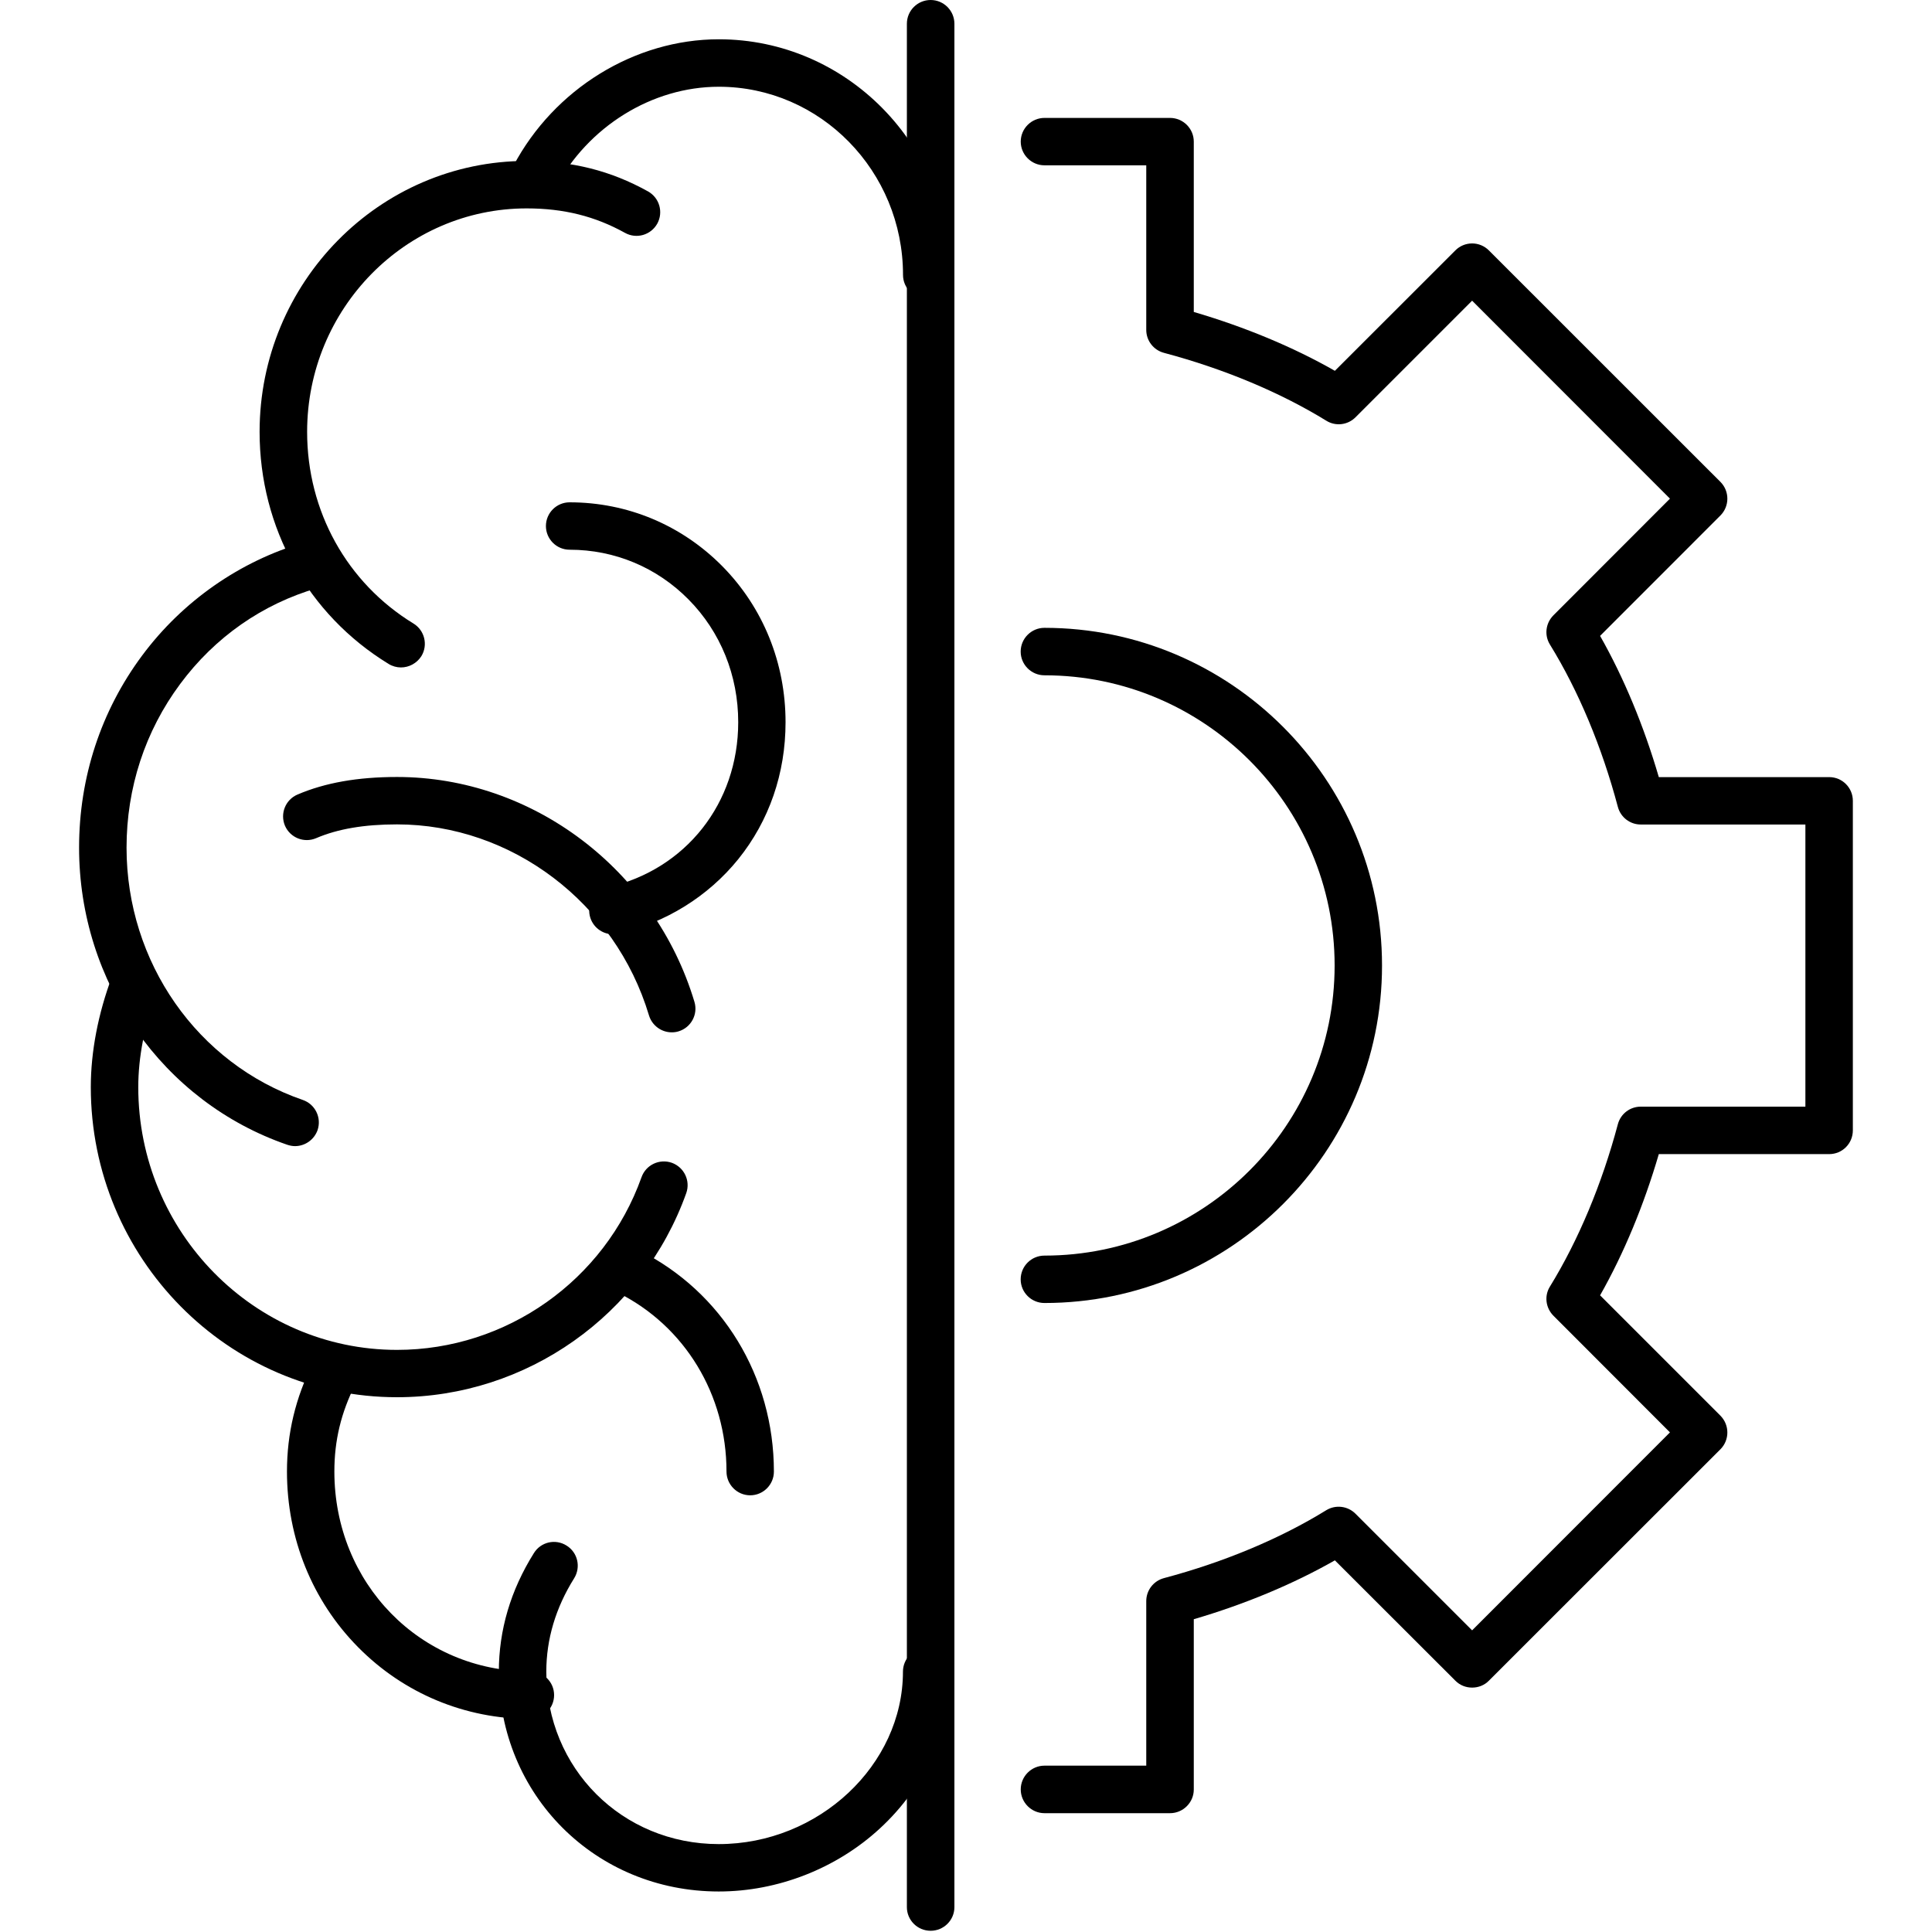
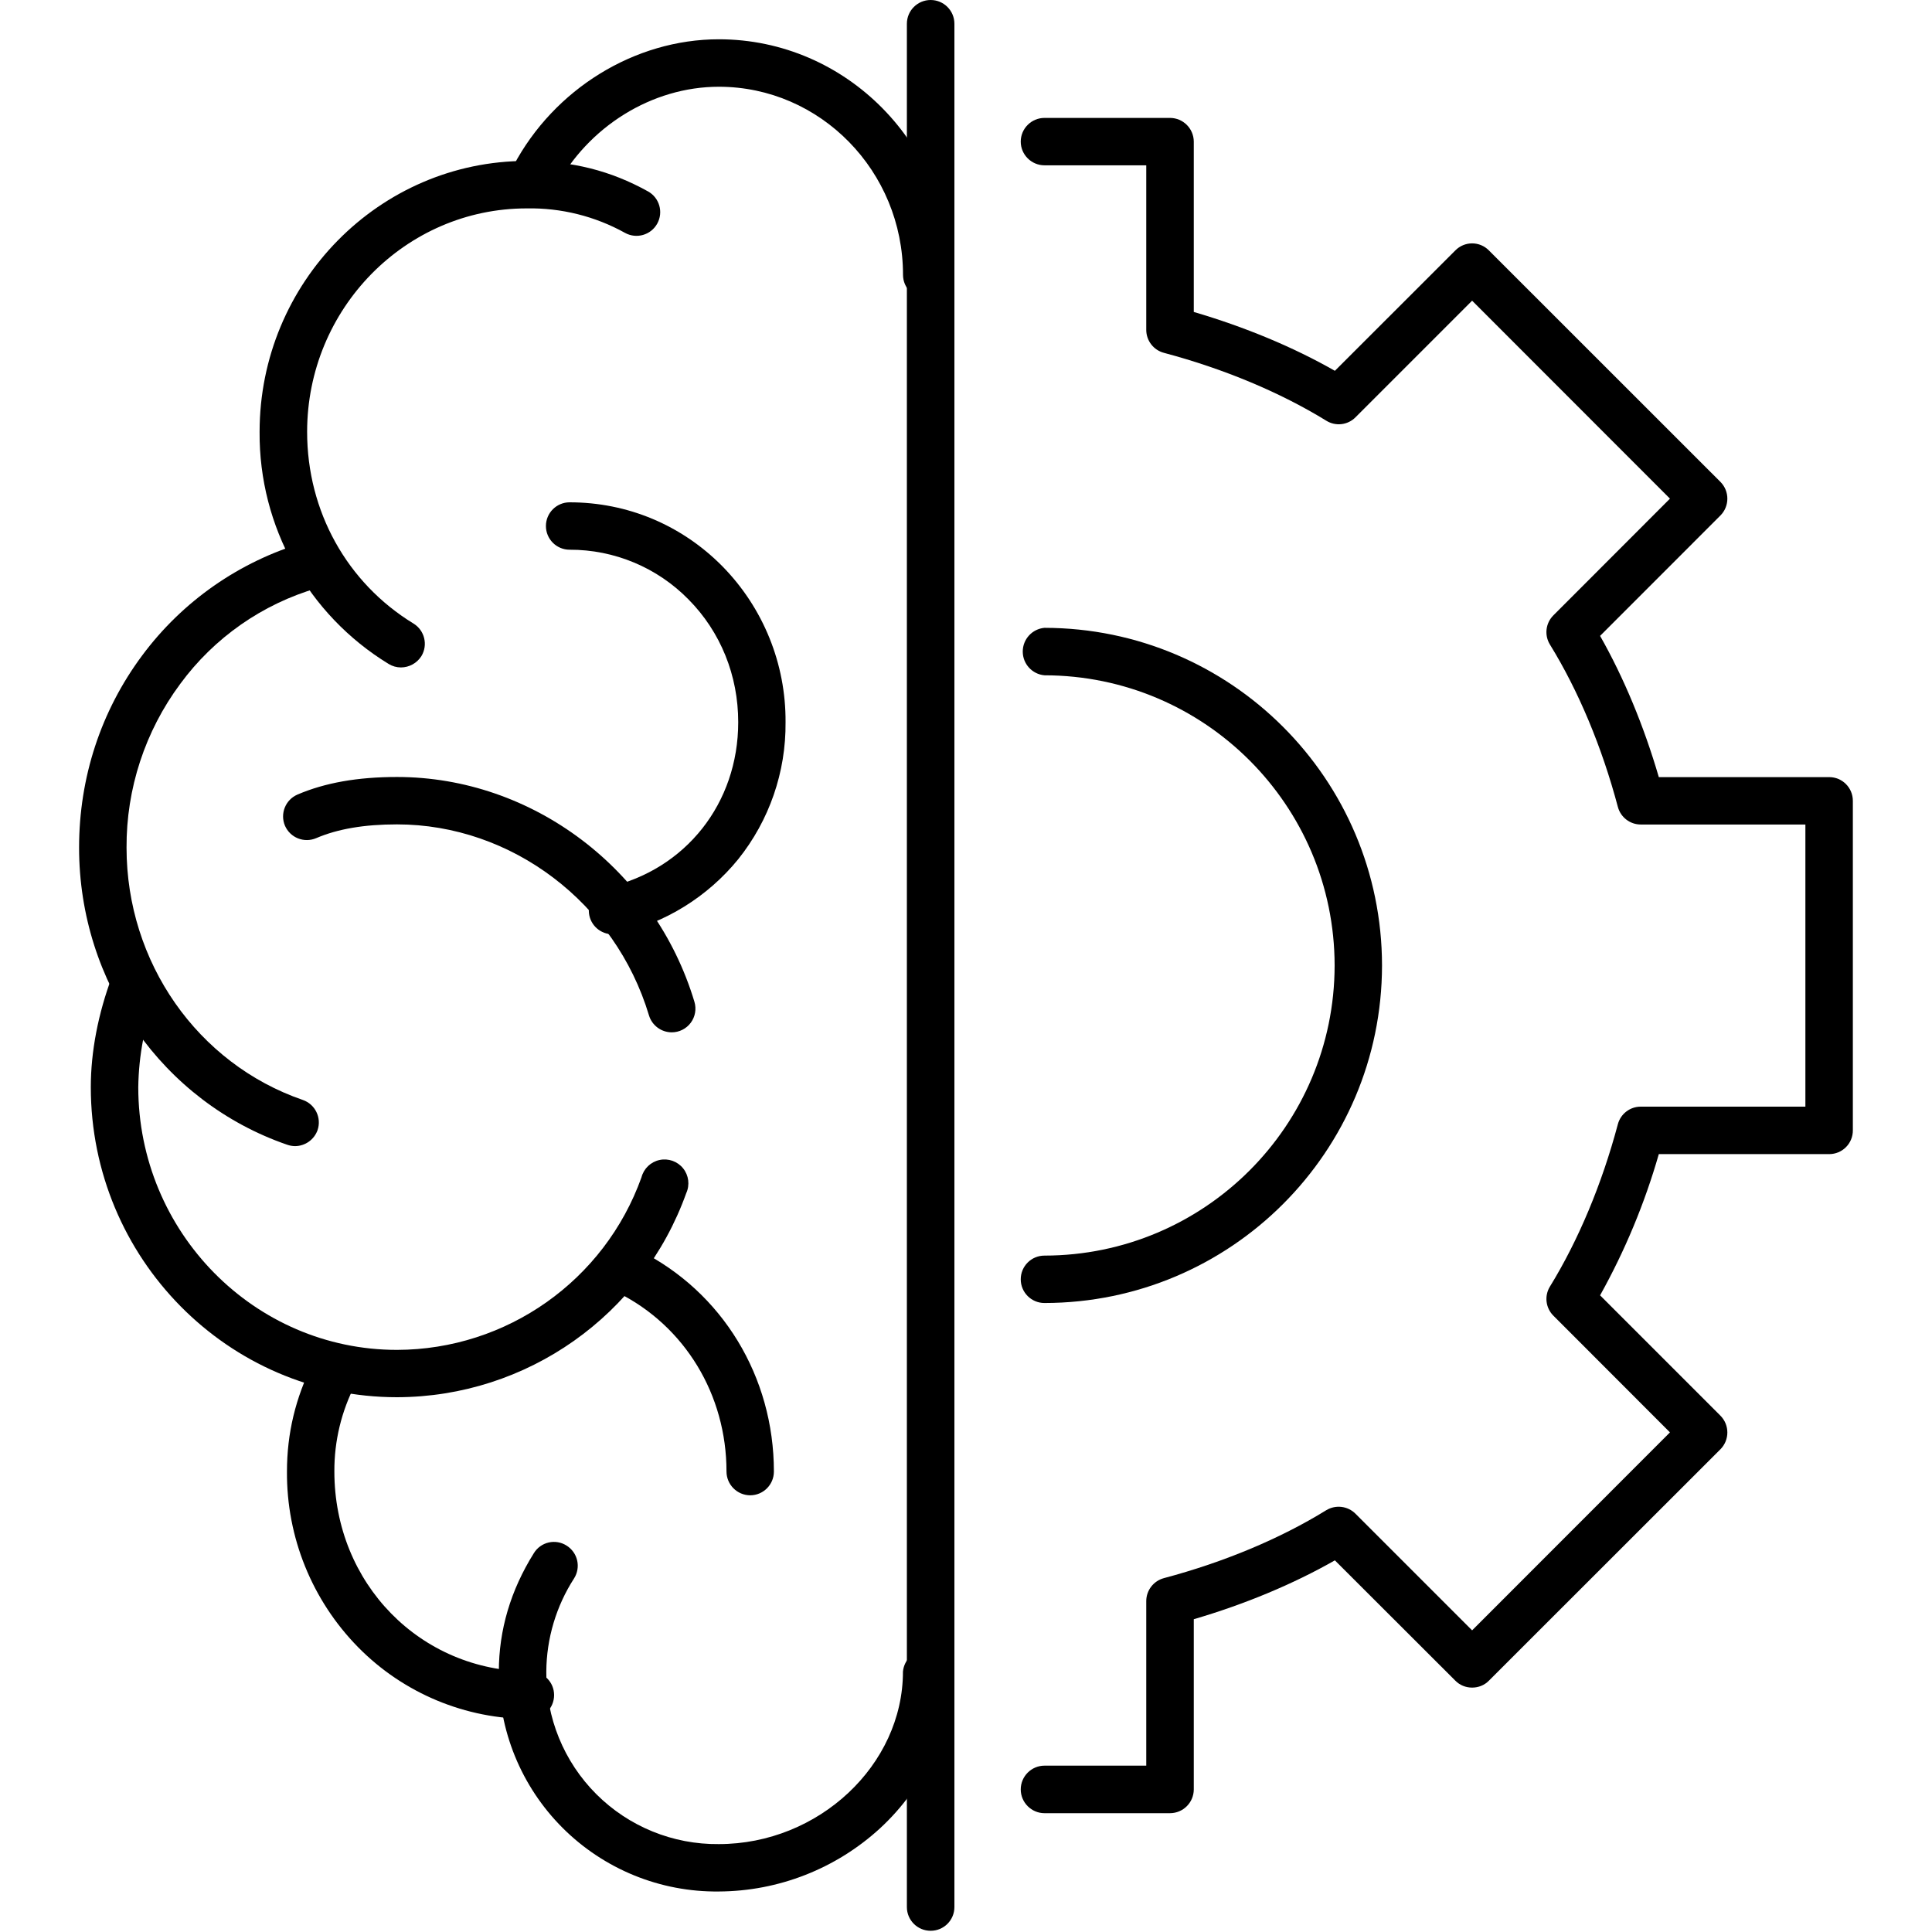
- <svg xmlns="http://www.w3.org/2000/svg" version="1.1" id="Layer_1" x="0px" y="0px" width="30px" height="30px" viewBox="405.945 282.64 30 30" enable-background="new 405.945 282.64 30 30" xml:space="preserve">
-   <g id="Layer_1_1_" display="none">
- </g>
-   <g id="Layer_2">
-     <g>
-       <g>
-         <g>
-           <path d="M420.336,287.277c-0.203,0-0.369-0.165-0.369-0.368c0-1.611-1.283-2.922-2.86-2.922c-1.036,0-2.032,0.617-2.537,1.571      c-0.096,0.18-0.318,0.249-0.499,0.153c-0.18-0.095-0.248-0.318-0.153-0.498c0.632-1.192,1.883-1.963,3.189-1.963      c1.983,0,3.598,1.641,3.598,3.659C420.704,287.112,420.539,287.277,420.336,287.277z" />
-         </g>
-         <g>
-           <path d="M412.171,293.004c-0.065,0-0.132-0.018-0.191-0.054c-1.255-0.767-2.004-2.114-2.004-3.604      c0-2.319,1.859-4.207,4.146-4.207c0.705,0,1.304,0.15,1.885,0.473c0.178,0.099,0.242,0.323,0.144,0.501      c-0.1,0.178-0.323,0.242-0.501,0.143c-0.467-0.259-0.952-0.38-1.527-0.38c-1.88,0-3.409,1.557-3.409,3.47      c0,1.231,0.617,2.344,1.651,2.976c0.174,0.106,0.229,0.333,0.123,0.507C412.416,292.941,412.295,293.004,412.171,293.004z" />
-         </g>
-         <g>
-           <path d="M410.526,300.437c-0.04,0-0.08-0.008-0.12-0.021c-1.934-0.666-3.233-2.52-3.233-4.613c0-1.089,0.338-2.122,0.979-2.984      c0.626-0.843,1.52-1.467,2.516-1.756c0.195-0.057,0.399,0.056,0.456,0.251c0.057,0.195-0.056,0.399-0.251,0.457      c-0.854,0.248-1.591,0.763-2.129,1.488c-0.546,0.734-0.834,1.614-0.834,2.544c0,1.778,1.1,3.353,2.737,3.917      c0.192,0.066,0.295,0.275,0.229,0.469C410.822,300.34,410.679,300.437,410.526,300.437z" />
-         </g>
-         <g>
-           <path d="M416.375,298.67c-0.158,0-0.305-0.104-0.353-0.264c-0.524-1.746-2.133-2.965-3.912-2.965      c-0.509,0-0.92,0.07-1.256,0.214c-0.188,0.08-0.403-0.007-0.484-0.193c-0.079-0.188,0.007-0.404,0.194-0.484      c0.43-0.184,0.936-0.273,1.546-0.273c2.103,0,4.001,1.436,4.618,3.491c0.059,0.195-0.052,0.4-0.247,0.459      C416.445,298.666,416.41,298.67,416.375,298.67z" />
-         </g>
-         <g>
-           <path d="M412.11,304.336c-2.622,0-4.755-2.16-4.755-4.816c0-0.549,0.114-1.141,0.328-1.713c0.072-0.19,0.284-0.287,0.475-0.215      c0.19,0.072,0.287,0.284,0.215,0.475c-0.184,0.491-0.281,0.993-0.281,1.454c0,2.25,1.803,4.08,4.018,4.08      c1.698,0,3.224-1.078,3.796-2.68c0.068-0.193,0.279-0.293,0.472-0.225c0.191,0.07,0.291,0.279,0.223,0.471      C415.924,303.062,414.119,304.336,412.11,304.336z" />
-         </g>
-         <g>
-           <path d="M414.181,309.332c-1.016,0-1.966-0.396-2.676-1.115c-0.712-0.721-1.104-1.689-1.104-2.727      c0-0.592,0.132-1.143,0.404-1.688c0.091-0.182,0.312-0.256,0.494-0.164c0.182,0.09,0.256,0.311,0.165,0.494      c-0.224,0.445-0.327,0.877-0.327,1.357c0,1.74,1.337,3.105,3.043,3.105c0.204,0,0.369,0.164,0.369,0.367      S414.385,309.332,414.181,309.332z" />
-         </g>
-         <g>
-           <path d="M417.594,305.859c-0.203,0-0.368-0.166-0.368-0.369c0-1.193-0.646-2.258-1.685-2.777      c-0.183-0.09-0.257-0.312-0.165-0.494c0.091-0.182,0.312-0.256,0.494-0.164c1.291,0.645,2.092,1.961,2.092,3.436      C417.962,305.693,417.797,305.859,417.594,305.859z" />
-         </g>
-         <g>
-           <path d="M417.106,312.011c-1.915,0-3.415-1.498-3.415-3.414c0-0.645,0.183-1.264,0.544-1.84      c0.107-0.174,0.335-0.227,0.508-0.117c0.173,0.107,0.225,0.334,0.117,0.508c-0.286,0.457-0.432,0.945-0.432,1.449      c0,1.502,1.177,2.678,2.678,2.678c1.551,0,2.86-1.227,2.86-2.678c0-0.203,0.166-0.369,0.369-0.369s0.368,0.166,0.368,0.369      c0,0.918-0.389,1.783-1.094,2.434C418.935,311.654,418.022,312.011,417.106,312.011z" />
-         </g>
-         <g>
-           <path d="M415.462,297.147c-0.169,0-0.32-0.116-0.359-0.287c-0.045-0.198,0.079-0.396,0.277-0.441      c1.213-0.275,2.028-1.306,2.028-2.565c0-0.725-0.273-1.401-0.77-1.904c-0.492-0.499-1.148-0.774-1.848-0.774      c-0.203,0-0.368-0.165-0.368-0.368s0.165-0.368,0.368-0.368c0.898,0,1.74,0.353,2.372,0.993      c0.634,0.643,0.981,1.502,0.981,2.422c0,0.794-0.254,1.53-0.735,2.127c-0.467,0.578-1.129,0.989-1.866,1.156      C415.515,297.144,415.488,297.147,415.462,297.147z" />
-         </g>
-         <g>
-           <path d="M420.396,312.621c-0.204,0-0.369-0.164-0.369-0.367v-29.245c0-0.204,0.165-0.369,0.369-0.369      c0.203,0,0.369,0.165,0.369,0.369v29.245C420.765,312.457,420.599,312.621,420.396,312.621z" />
-         </g>
-         <g>
-           <path d="M424.113,310.795h-1.949c-0.203,0-0.369-0.166-0.369-0.369s0.166-0.369,0.369-0.369h1.58v-2.555      c0-0.168,0.113-0.314,0.275-0.357c0.932-0.248,1.805-0.613,2.521-1.055c0.145-0.088,0.332-0.066,0.453,0.055l1.811,1.811      l3.072-3.074l-1.809-1.811c-0.121-0.121-0.145-0.309-0.055-0.453c0.441-0.717,0.807-1.59,1.055-2.521      c0.043-0.162,0.189-0.273,0.355-0.273h2.557v-4.381h-2.557c-0.166,0-0.312-0.112-0.355-0.274      c-0.248-0.933-0.613-1.804-1.055-2.521c-0.09-0.146-0.066-0.333,0.055-0.454l1.809-1.811l-3.072-3.074l-1.811,1.811      c-0.121,0.121-0.309,0.143-0.453,0.053c-0.717-0.441-1.59-0.806-2.521-1.054c-0.162-0.043-0.275-0.189-0.275-0.356v-2.556h-1.58      c-0.203,0-0.369-0.165-0.369-0.368s0.166-0.368,0.369-0.368h1.949c0.203,0,0.369,0.165,0.369,0.368v2.645      c0.793,0.233,1.543,0.544,2.191,0.914l1.871-1.87c0.068-0.069,0.162-0.108,0.26-0.108s0.191,0.039,0.26,0.108l3.596,3.595      c0.143,0.144,0.143,0.377,0,0.521l-1.869,1.87c0.369,0.65,0.68,1.399,0.912,2.193h2.646c0.203,0,0.367,0.165,0.367,0.368v5.117      c0,0.205-0.164,0.369-0.367,0.369h-2.646c-0.232,0.793-0.543,1.543-0.912,2.193l1.869,1.869c0.143,0.145,0.143,0.377,0,0.521      l-3.596,3.594c-0.068,0.07-0.162,0.107-0.26,0.107s-0.191-0.037-0.26-0.107l-1.871-1.869c-0.648,0.369-1.398,0.682-2.191,0.914      v2.645C424.482,310.629,424.316,310.795,424.113,310.795z" />
-         </g>
-         <g>
-           <path d="M422.163,302.873c-0.203,0-0.369-0.164-0.369-0.367c0-0.205,0.166-0.369,0.369-0.369c2.484,0,4.506-2.021,4.506-4.505      c0-2.484-2.021-4.506-4.506-4.506c-0.203,0-0.369-0.165-0.369-0.368c0-0.204,0.166-0.369,0.369-0.369      c2.891,0,5.242,2.352,5.242,5.243C427.406,300.521,425.054,302.873,422.163,302.873z" />
-         </g>
-       </g>
-     </g>
-   </g>
+ <svg xmlns="http://www.w3.org/2000/svg" width="30" height="30" viewBox="405.945 282.64 30 30">
+   <path d="M420.336 287.277a.37.37 0 0 1-.369-.368c0-1.611-1.283-2.922-2.86-2.922-1.036 0-2.032.617-2.537 1.571a.369.369 0 1 1-.652-.345c.632-1.192 1.883-1.963 3.189-1.963 1.983 0 3.598 1.641 3.598 3.659a.37.37 0 0 1-.369.368z" />
+   <path d="M412.171 293.004a.369.369 0 0 1-.191-.054 4.186 4.186 0 0 1-2.004-3.604c0-2.319 1.859-4.207 4.146-4.207.705 0 1.304.15 1.885.473a.368.368 0 0 1-.357.644 3.026 3.026 0 0 0-1.527-.38c-1.88 0-3.409 1.557-3.409 3.47 0 1.231.617 2.344 1.651 2.976a.369.369 0 0 1 .123.507.378.378 0 0 1-.317.175z" />
+   <path d="M410.526 300.437a.389.389 0 0 1-.12-.021c-1.934-.666-3.233-2.52-3.233-4.613 0-1.089.338-2.122.979-2.984a4.836 4.836 0 0 1 2.516-1.756.368.368 0 0 1 .205.708 4.039 4.039 0 0 0-2.129 1.488 4.229 4.229 0 0 0-.834 2.544c0 1.778 1.1 3.353 2.737 3.917a.37.37 0 0 1 .229.469.374.374 0 0 1-.35.248z" />
+   <path d="M416.375 298.67a.37.37 0 0 1-.353-.264c-.524-1.746-2.133-2.965-3.912-2.965-.509 0-.92.07-1.256.214a.37.37 0 0 1-.484-.193.37.37 0 0 1 .194-.484c.43-.184.936-.273 1.546-.273 2.103 0 4.001 1.436 4.618 3.491a.368.368 0 0 1-.353.474zM412.11 304.336c-2.622 0-4.755-2.16-4.755-4.816 0-.549.114-1.141.328-1.713a.369.369 0 0 1 .69.26 4.207 4.207 0 0 0-.281 1.454c0 2.25 1.803 4.08 4.018 4.08a4.043 4.043 0 0 0 3.796-2.68.37.37 0 1 1 .695.246 4.782 4.782 0 0 1-4.491 3.169z" />
+   <path d="M414.181 309.332a3.732 3.732 0 0 1-2.676-1.115 3.85 3.85 0 0 1-1.104-2.727c0-.592.132-1.143.404-1.688a.367.367 0 0 1 .494-.164c.182.09.256.311.165.494a2.916 2.916 0 0 0-.327 1.357c0 1.74 1.337 3.105 3.043 3.105.204 0 .369.164.369.367s-.164.371-.368.371zM417.594 305.859a.37.37 0 0 1-.368-.369c0-1.193-.646-2.258-1.685-2.777a.366.366 0 0 1-.165-.494.367.367 0 0 1 .494-.164c1.291.645 2.092 1.961 2.092 3.436a.369.369 0 0 1-.368.368z" />
+   <path d="M417.106 312.011a3.377 3.377 0 0 1-3.415-3.414c0-.645.183-1.264.544-1.84a.365.365 0 0 1 .508-.117.368.368 0 0 1 .117.508 2.704 2.704 0 0 0-.432 1.449 2.65 2.65 0 0 0 2.678 2.678c1.551 0 2.86-1.227 2.86-2.678a.37.37 0 0 1 .737 0c0 .918-.389 1.783-1.094 2.434a3.729 3.729 0 0 1-2.503.98zM415.462 297.147a.368.368 0 0 1-.082-.728c1.213-.275 2.028-1.306 2.028-2.565 0-.725-.273-1.401-.77-1.904a2.576 2.576 0 0 0-1.848-.774.368.368 0 0 1 0-.736c.898 0 1.74.353 2.372.993a3.42 3.42 0 0 1 .981 2.422 3.35 3.35 0 0 1-.735 2.127 3.36 3.36 0 0 1-1.866 1.156.37.37 0 0 1-.08.009z" />
+   <path d="M420.396 312.621a.368.368 0 0 1-.369-.367v-29.245a.369.369 0 1 1 .738 0v29.245a.368.368 0 0 1-.369.367zM424.113 310.795h-1.949c-.203 0-.369-.166-.369-.369s.166-.369.369-.369h1.58v-2.555a.37.37 0 0 1 .275-.357c.932-.248 1.805-.613 2.521-1.055a.37.37 0 0 1 .453.055l1.811 1.811 3.072-3.074-1.809-1.811a.367.367 0 0 1-.055-.453c.441-.717.807-1.59 1.055-2.521a.367.367 0 0 1 .355-.273h2.557v-4.381h-2.557a.368.368 0 0 1-.355-.274c-.248-.933-.613-1.804-1.055-2.521a.368.368 0 0 1 .055-.454l1.809-1.811-3.072-3.074-1.811 1.811a.366.366 0 0 1-.453.053c-.717-.441-1.59-.806-2.521-1.054a.369.369 0 0 1-.275-.356v-2.556h-1.58c-.203 0-.369-.165-.369-.368s.166-.368.369-.368h1.949a.37.37 0 0 1 .369.368v2.645c.793.233 1.543.544 2.191.914l1.871-1.87a.365.365 0 0 1 .52 0l3.596 3.595a.37.37 0 0 1 0 .521l-1.869 1.87c.369.65.68 1.399.912 2.193h2.646c.203 0 .367.165.367.368v5.117a.367.367 0 0 1-.367.369h-2.646a10.393 10.393 0 0 1-.912 2.193l1.869 1.869a.37.37 0 0 1 0 .521l-3.596 3.594c-.068.07-.162.107-.26.107s-.191-.037-.26-.107l-1.871-1.869c-.648.369-1.398.682-2.191.914v2.645a.37.37 0 0 1-.369.367z" />
+   <path d="M422.163 302.873a.368.368 0 1 1 0-.736 4.511 4.511 0 0 0 4.506-4.505 4.511 4.511 0 0 0-4.506-4.506.37.37 0 0 1 0-.737 5.248 5.248 0 0 1 5.242 5.243 5.247 5.247 0 0 1-5.242 5.241z" />
</svg>
